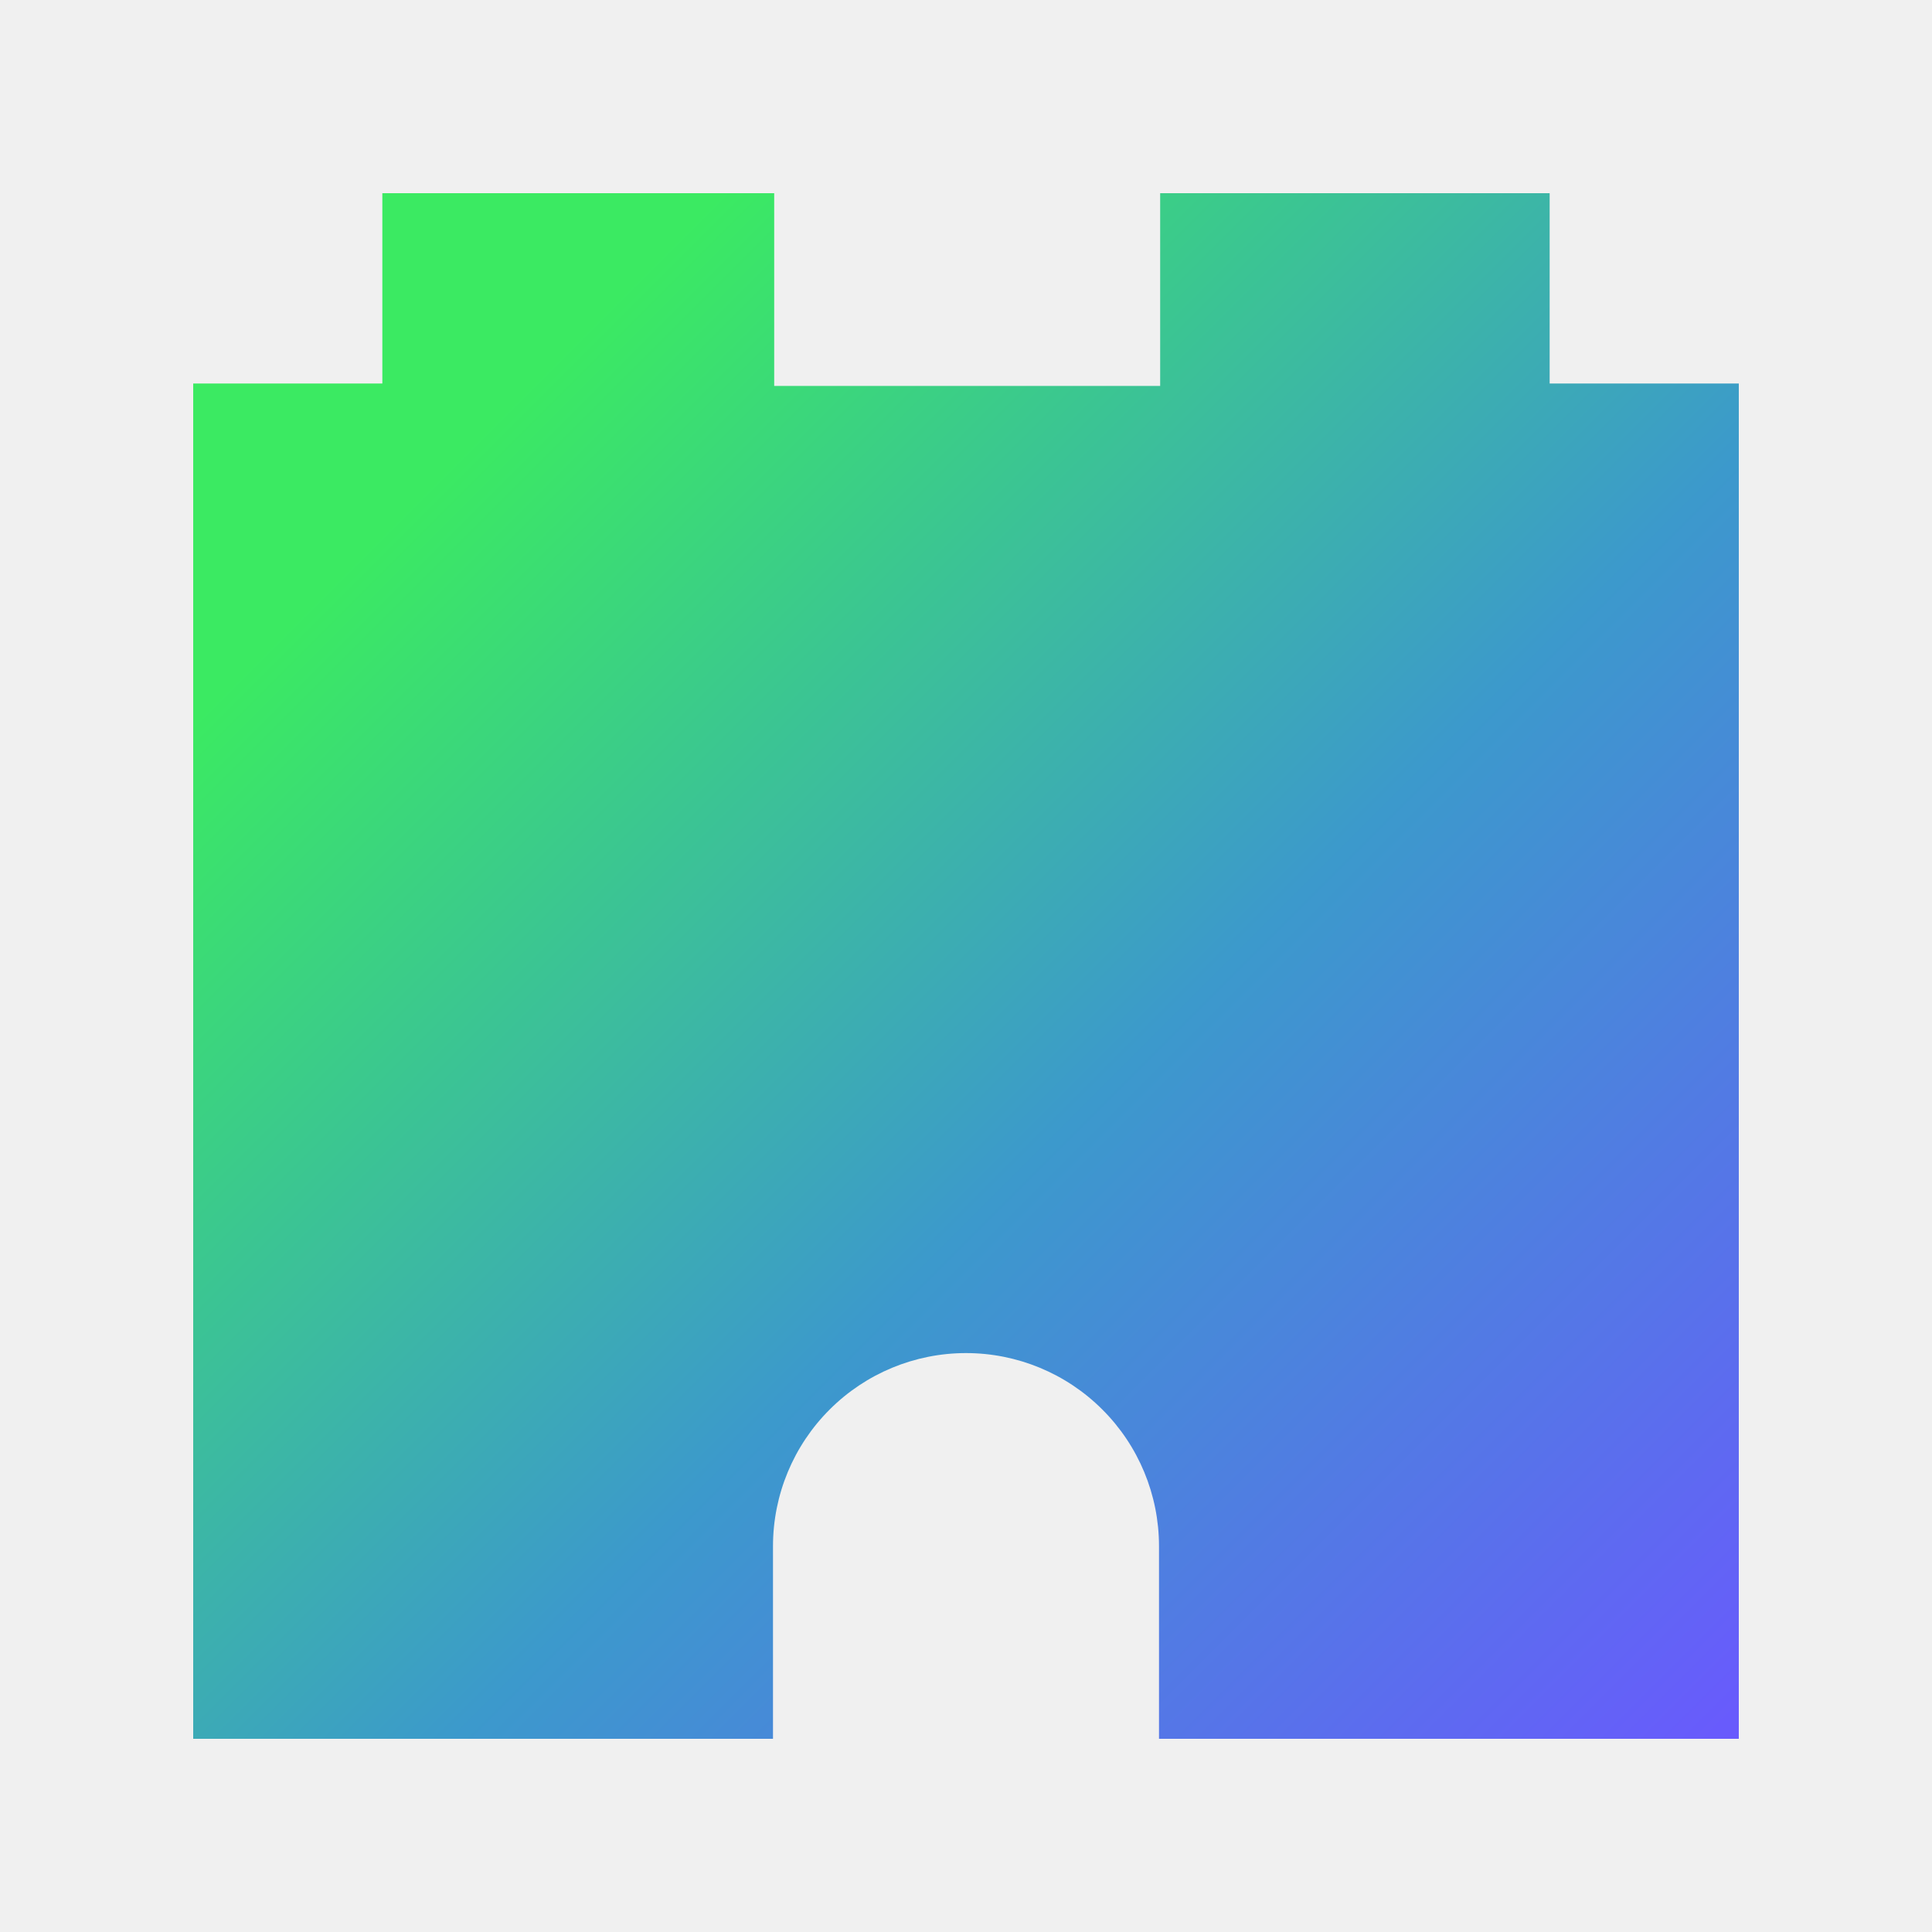
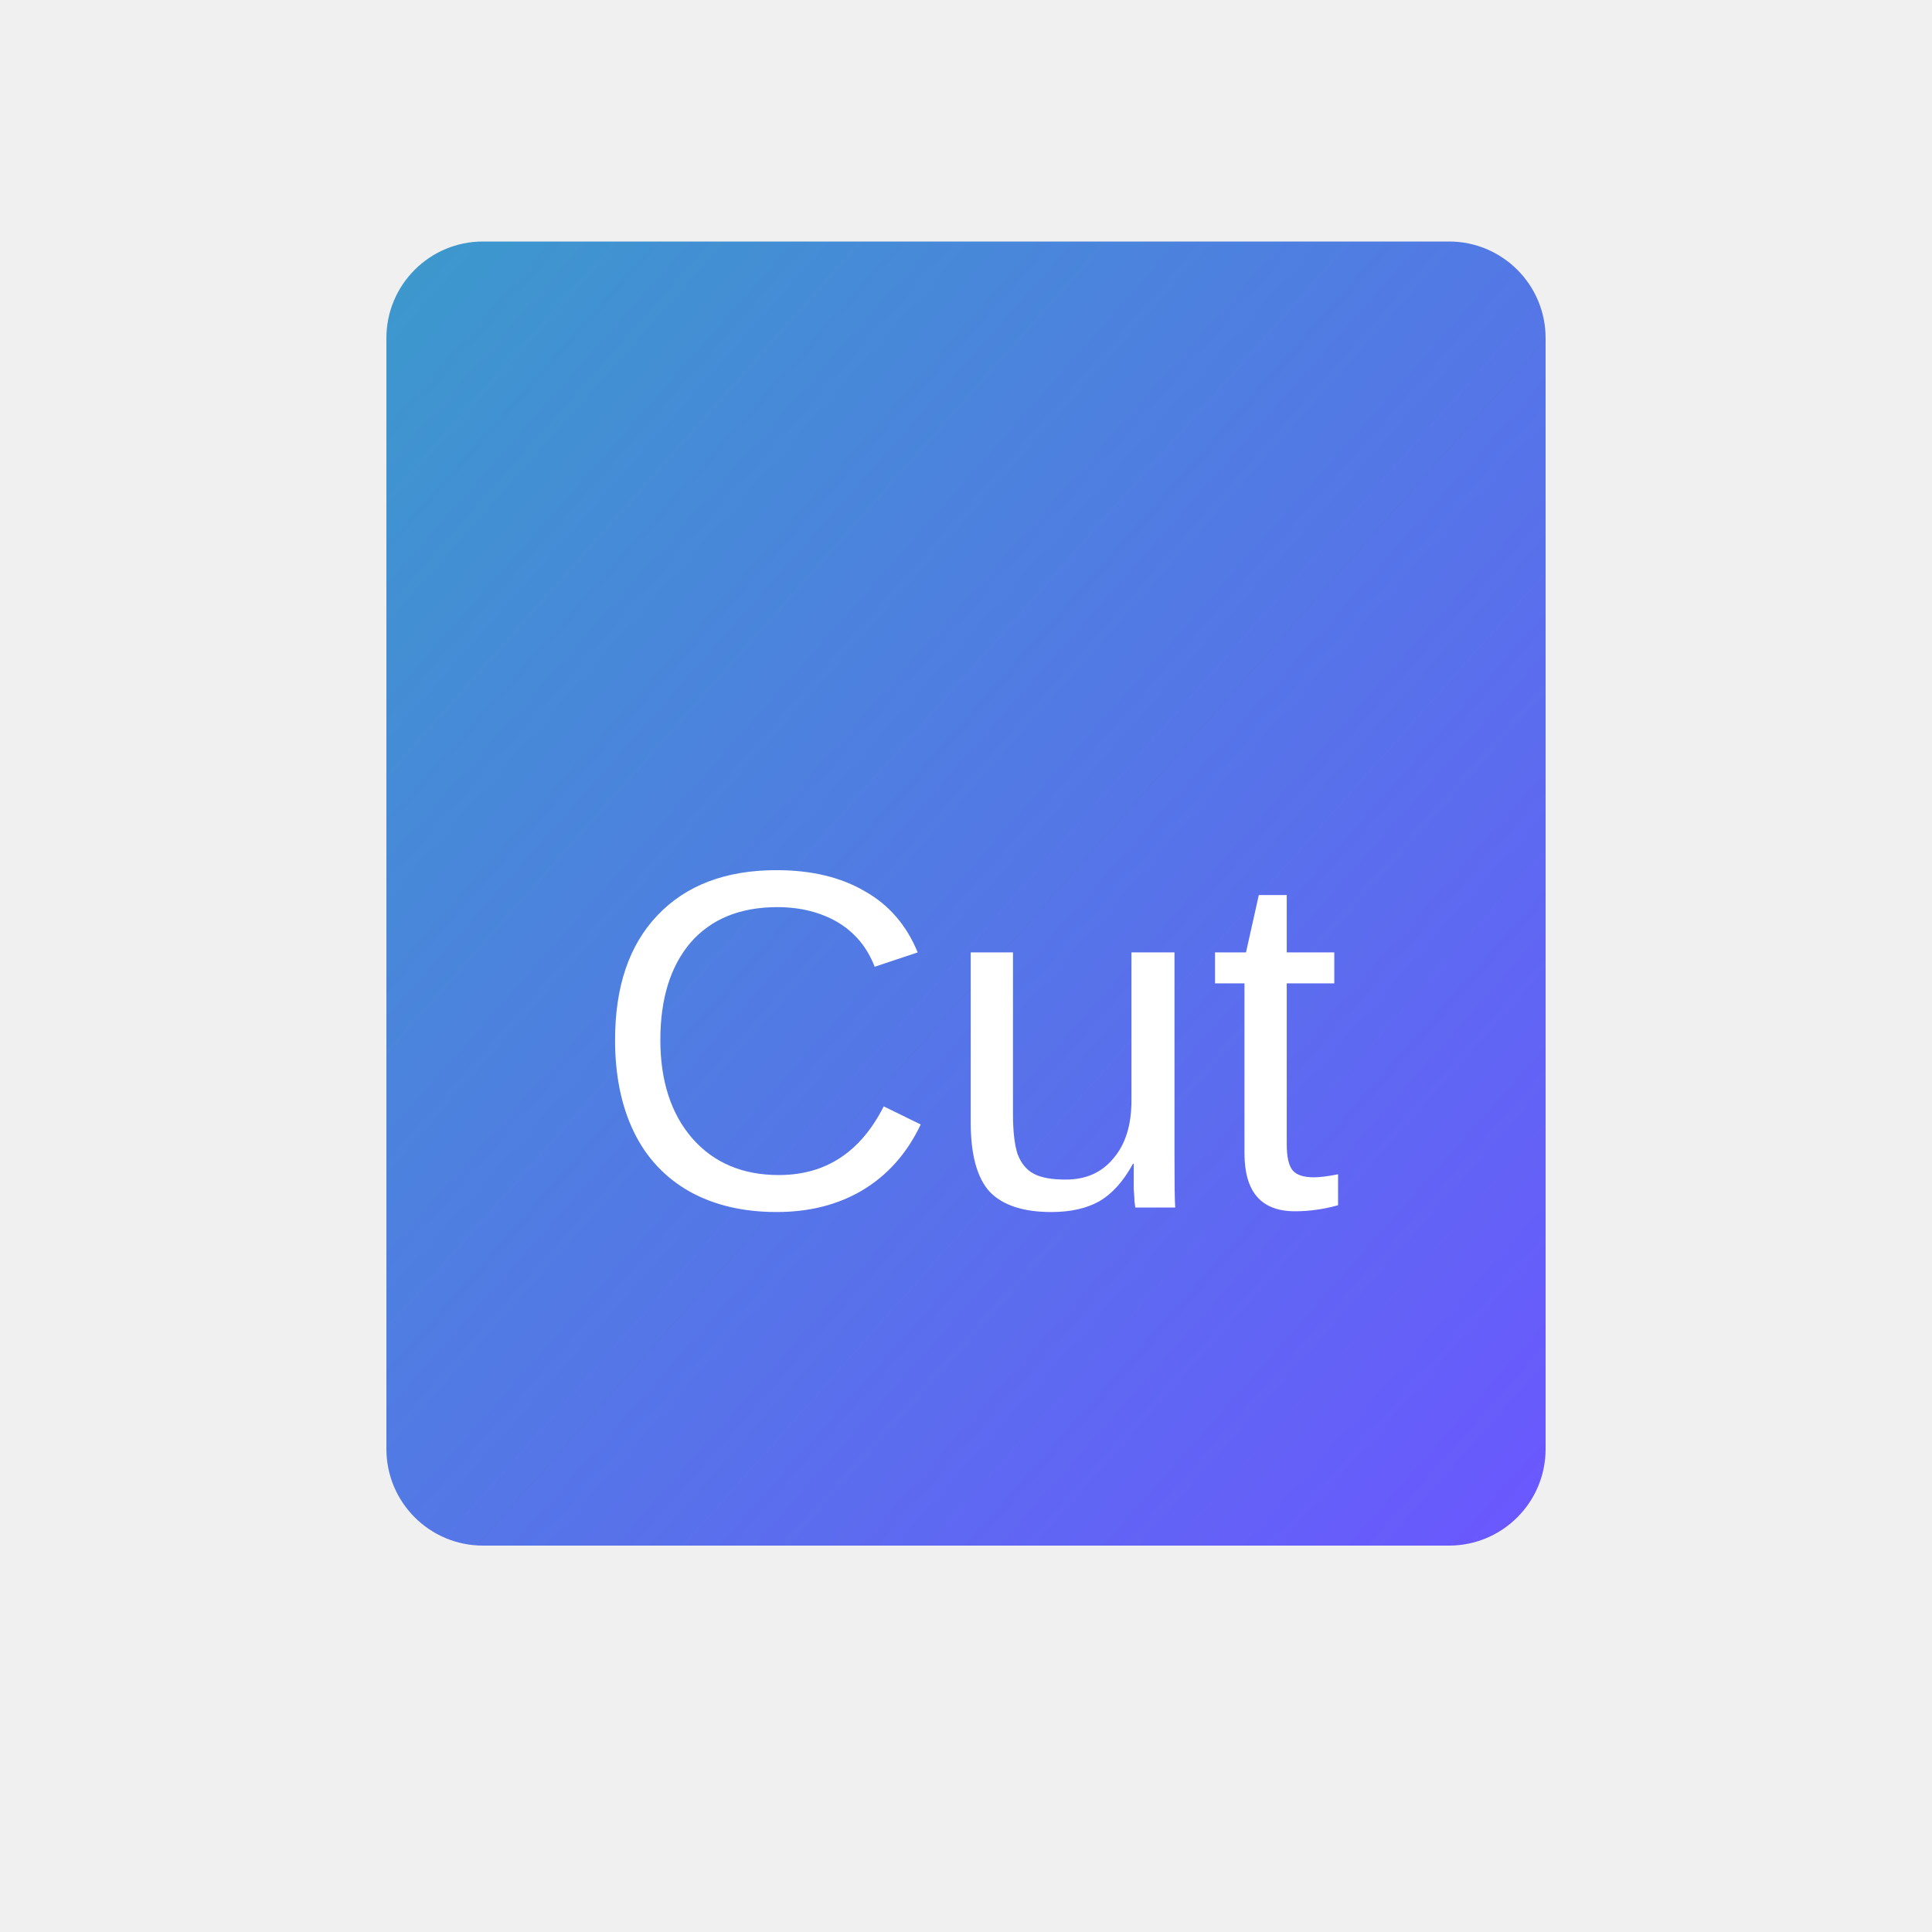
<svg xmlns="http://www.w3.org/2000/svg" width="40" height="40" viewBox="0 0 40 40" fill="none">
-   <path d="M32.084 7.94V4H24.02V7.99H16.029V4H7.916V7.94H4V36H16.004V32.005C16.006 30.946 16.427 29.931 17.177 29.183C17.926 28.434 18.941 28.014 20 28.014C21.059 28.014 22.074 28.434 22.823 29.183C23.573 29.931 23.994 30.946 23.996 32.005V36H36V7.94H32.084Z" fill="url(#paint0_linear)" />
+   <path d="M30 5H10C8.895 5 8 5.895 8 7V30C8 31.105 8.895 32 10 32H30C31.105 32 32 31.105 32 30V7C32 5.895 31.105 5 30 5Z" fill="url(#paint0_linear)" />
+   <text x="20" y="25" font-family="Arial" font-size="10" fill="white" text-anchor="middle" alignment-baseline="middle">Cut</text>
  <defs>
-     <linearGradient id="paint0_linear" x1="2.942" y1="4.9" x2="37.777" y2="39.734" gradientUnits="userSpaceOnUse">
-       <stop offset="0.159" stop-color="#3BEA62" />
-       <stop offset="0.54" stop-color="#3C99CC" />
-       <stop offset="0.937" stop-color="#6B57FF" />
+     <linearGradient id="paint0_linear" x1="0%" y1="0%" x2="100%" y2="100%">
+       <stop offset="0%" stop-color="#3C99CC" />
+       <stop offset="100%" stop-color="#6B57FF" />
    </linearGradient>
  </defs>
</svg>
